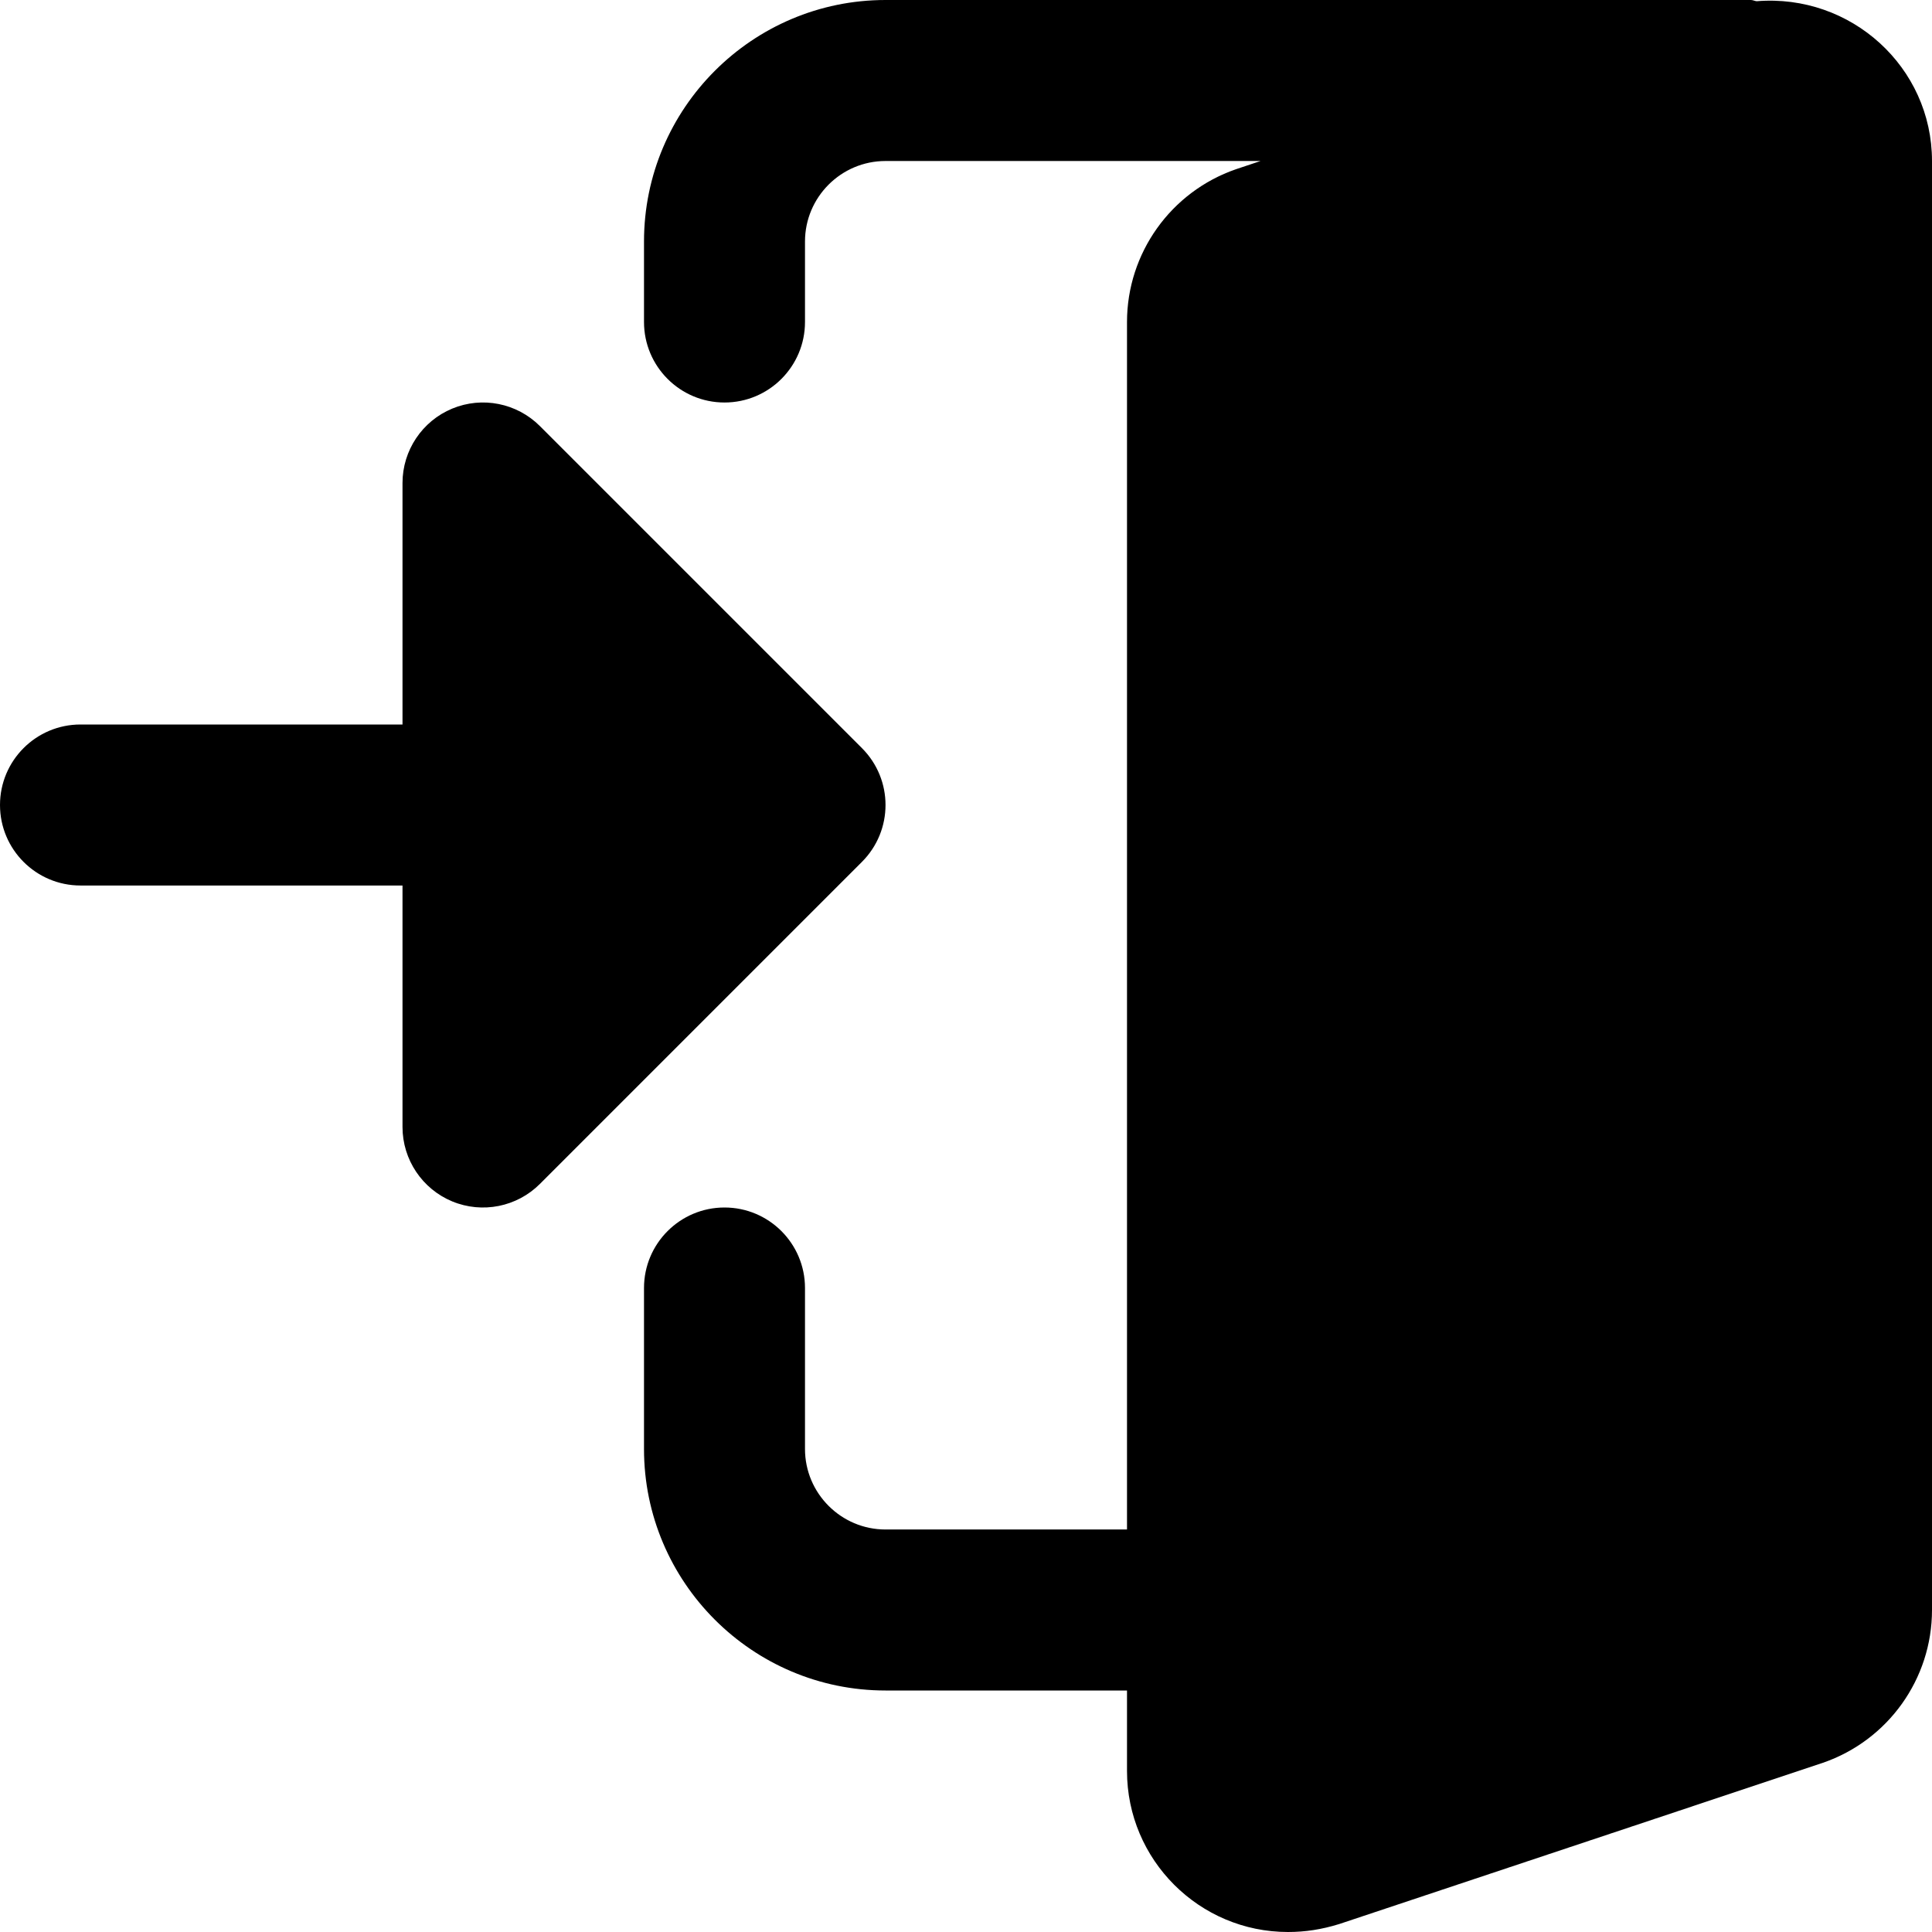
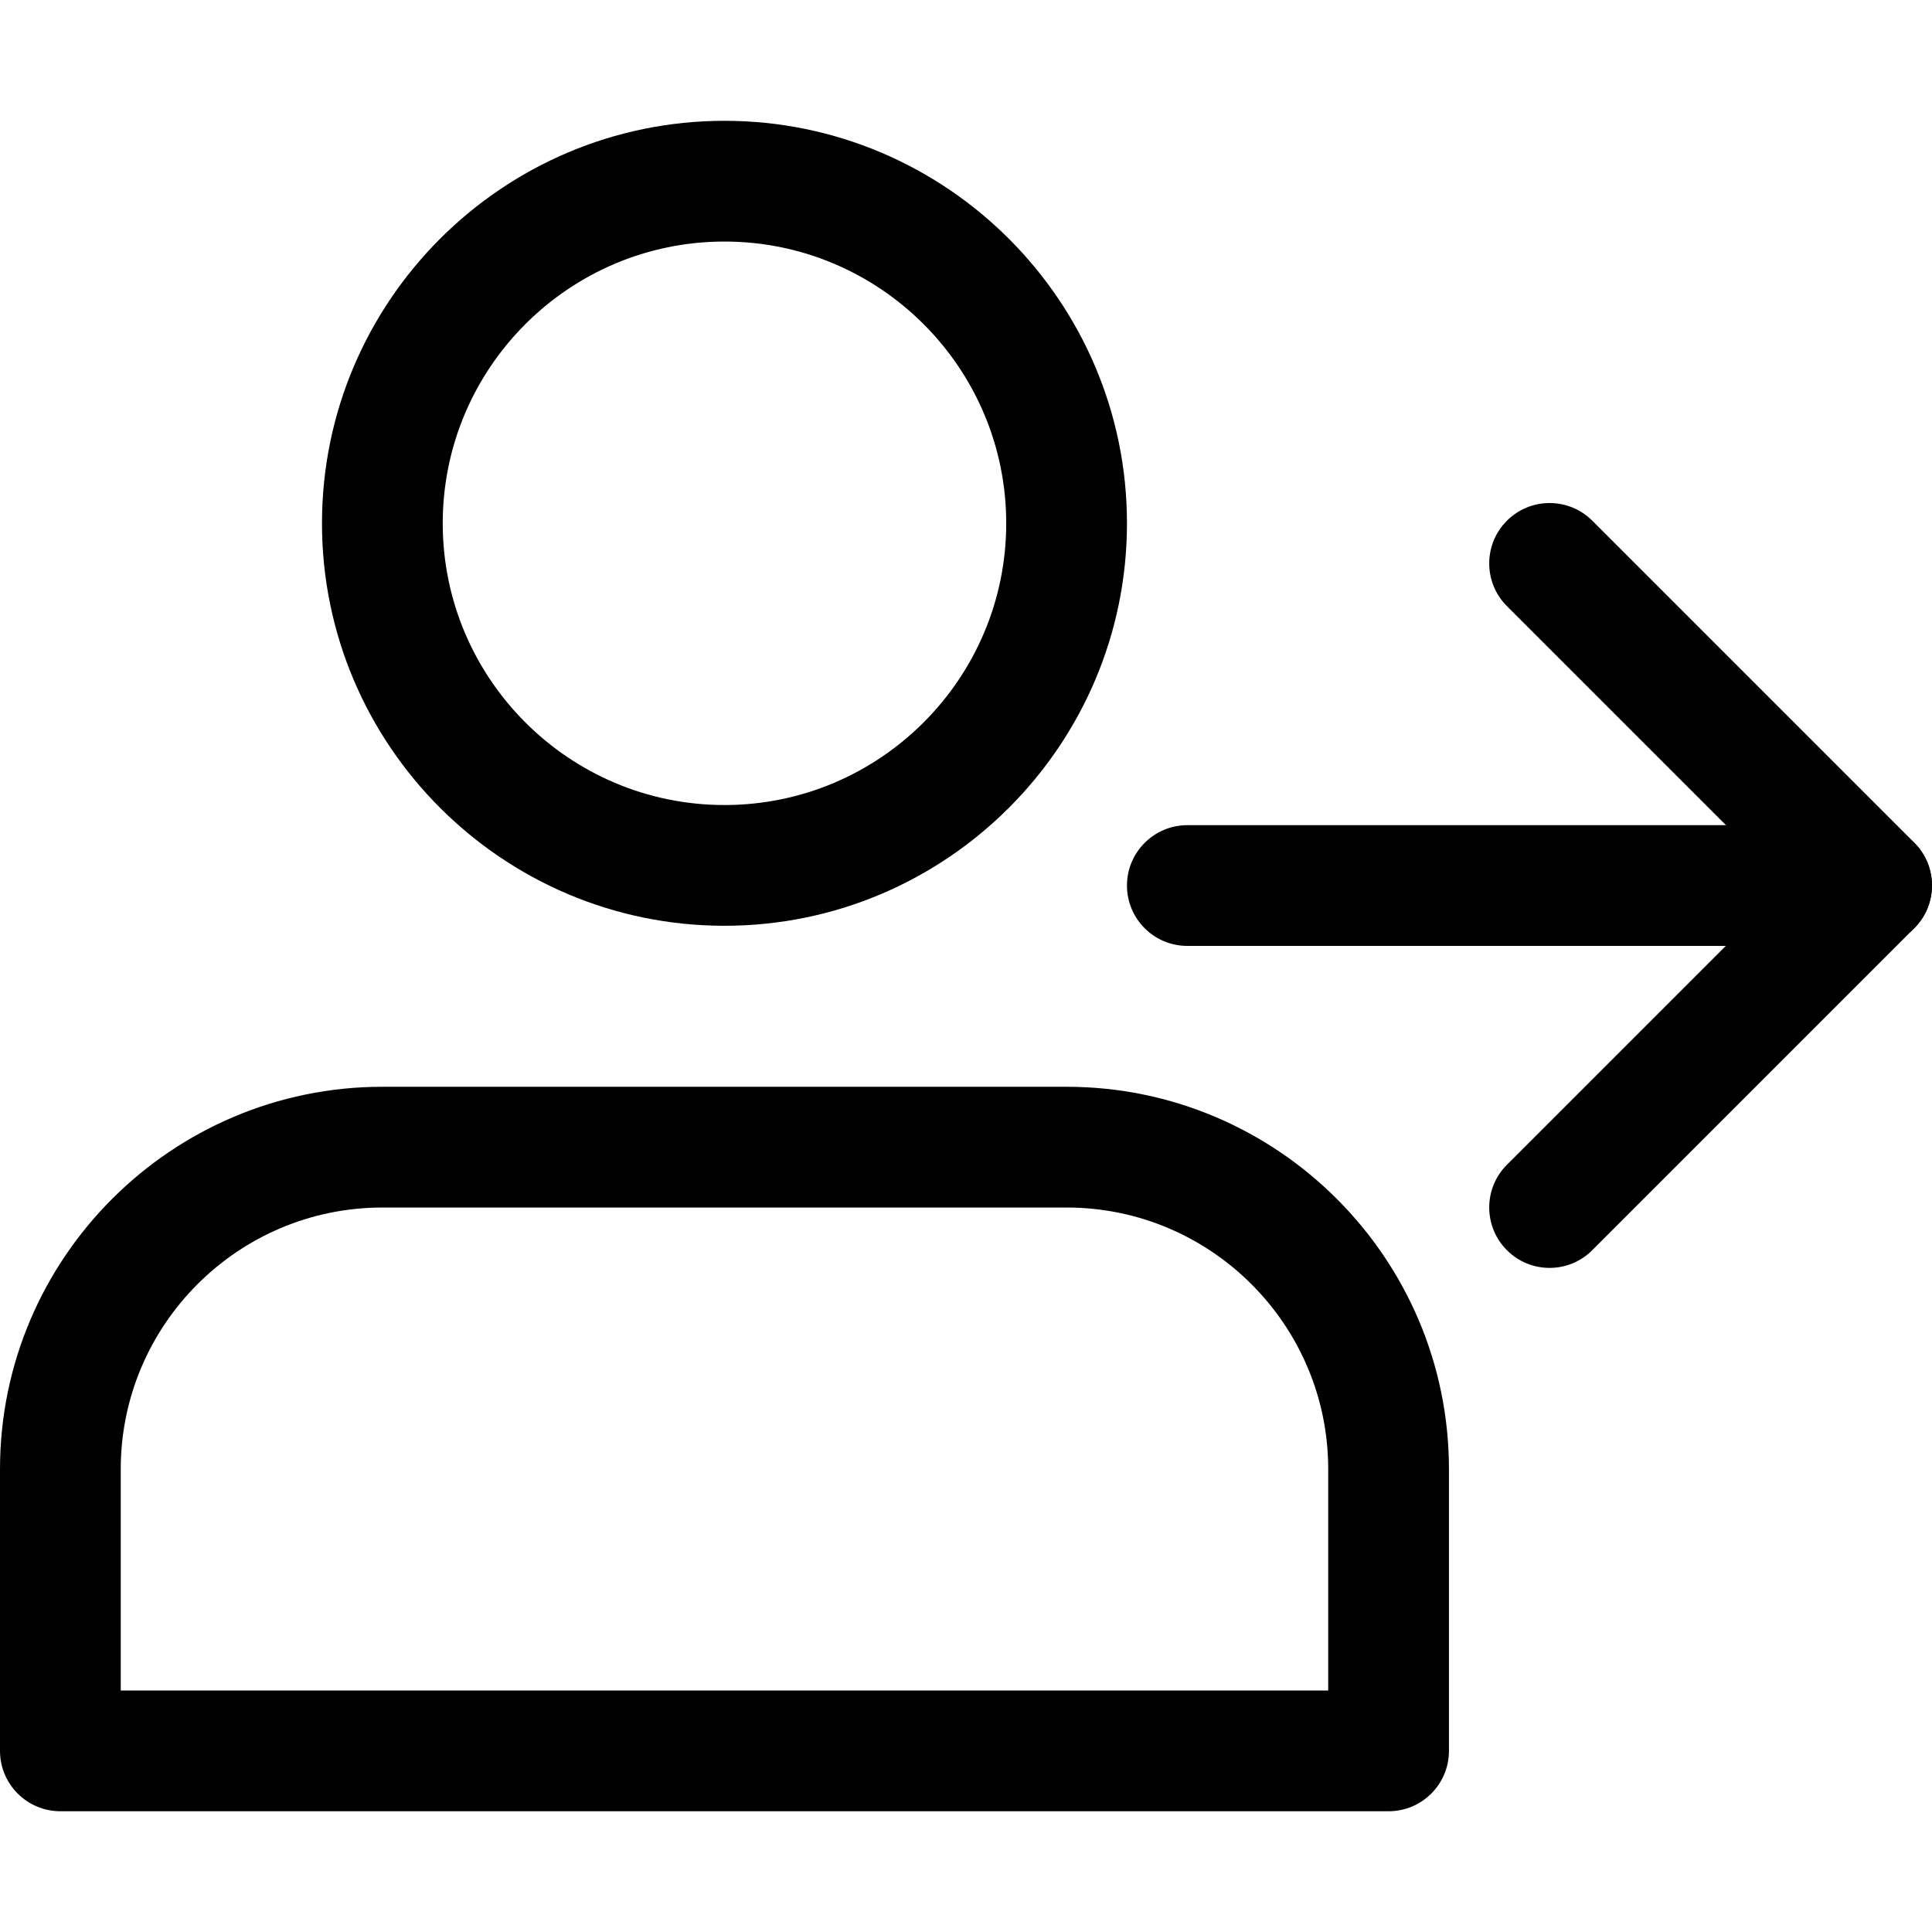
- <svg xmlns="http://www.w3.org/2000/svg" height="512pt" viewBox="0 0 512 512" width="512pt">
-   <path d="m465.535.32c-.531-.043-.98-.32-1.535-.32h-229.332c-35.285 0-64 28.715-64 64v21.332c0 11.777 9.555 21.336 21.332 21.336s21.332-9.559 21.332-21.336v-21.332c0-11.754 9.578-21.332 21.336-21.332h99.391l-6.508 2.176c-17.277 5.973-28.883 22.25-28.883 40.488v320h-64c-11.758 0-21.336-9.578-21.336-21.332v-42.668c0-11.773-9.555-21.332-21.332-21.332s-21.332 9.559-21.332 21.332v42.668c0 35.285 28.715 64 64 64h64v21.332c0 23.531 19.133 42.668 42.664 42.668 4.566 0 8.898-.66 13.59-2.113l128.172-42.73c17.301-5.973 28.906-22.25 28.906-40.488v-384c0-24.875-21.441-44.375-46.465-42.348zm0 0" />
-   <path d="m228.414 198.25-85.332-85.332c-6.102-6.102-15.273-7.938-23.254-4.629-7.957 3.305-13.16 11.094-13.16 19.711v64h-85.336c-11.773 0-21.332 9.559-21.332 21.332 0 11.777 9.559 21.336 21.332 21.336h85.336v64c0 8.617 5.203 16.402 13.16 19.711 7.98 3.305 17.152 1.473 23.254-4.629l85.332-85.336c8.344-8.34 8.344-21.82 0-30.164zm0 0" />
+ <svg xmlns="http://www.w3.org/2000/svg" height="512pt" viewBox="0 -32 512.016 512" width="512pt">
+   <path d="m192 213.34c-58.816 0-106.668-47.848-106.668-106.664 0-58.816 47.852-106.668 106.668-106.668s106.668 47.852 106.668 106.668c0 58.816-47.852 106.664-106.668 106.664zm0-181.332c-41.172 0-74.668 33.492-74.668 74.668 0 41.172 33.496 74.664 74.668 74.664s74.668-33.492 74.668-74.664c0-41.176-33.496-74.668-74.668-74.668zm0 0" />
+   <path d="m368 448.008h-352c-8.832 0-16-7.168-16-16v-74.668c0-55.871 45.461-101.332 101.332-101.332h181.336c55.871 0 101.332 45.461 101.332 101.332v74.668c0 8.832-7.168 16-16 16zm-336-32h320v-58.668c0-38.227-31.105-69.332-69.332-69.332h-181.336c-38.227 0-69.332 31.105-69.332 69.332zm0 0" />
+   <path d="m496 218.676h-181.332c-8.832 0-16-7.168-16-16s7.168-16 16-16h181.332c8.832 0 16 7.168 16 16s-7.168 16-16 16zm0 0" />
+   <path d="m410.668 304.008c-4.098 0-8.191-1.559-11.309-4.691-6.25-6.254-6.25-16.387 0-22.637l74.027-74.027-74.027-74.027c-6.25-6.25-6.25-16.383 0-22.633s16.383-6.25 22.637 0l85.332 85.332c6.25 6.25 6.25 16.387 0 22.637l-85.332 85.332c-3.137 3.156-7.234 4.715-11.328 4.715zm0 0" />
</svg>
